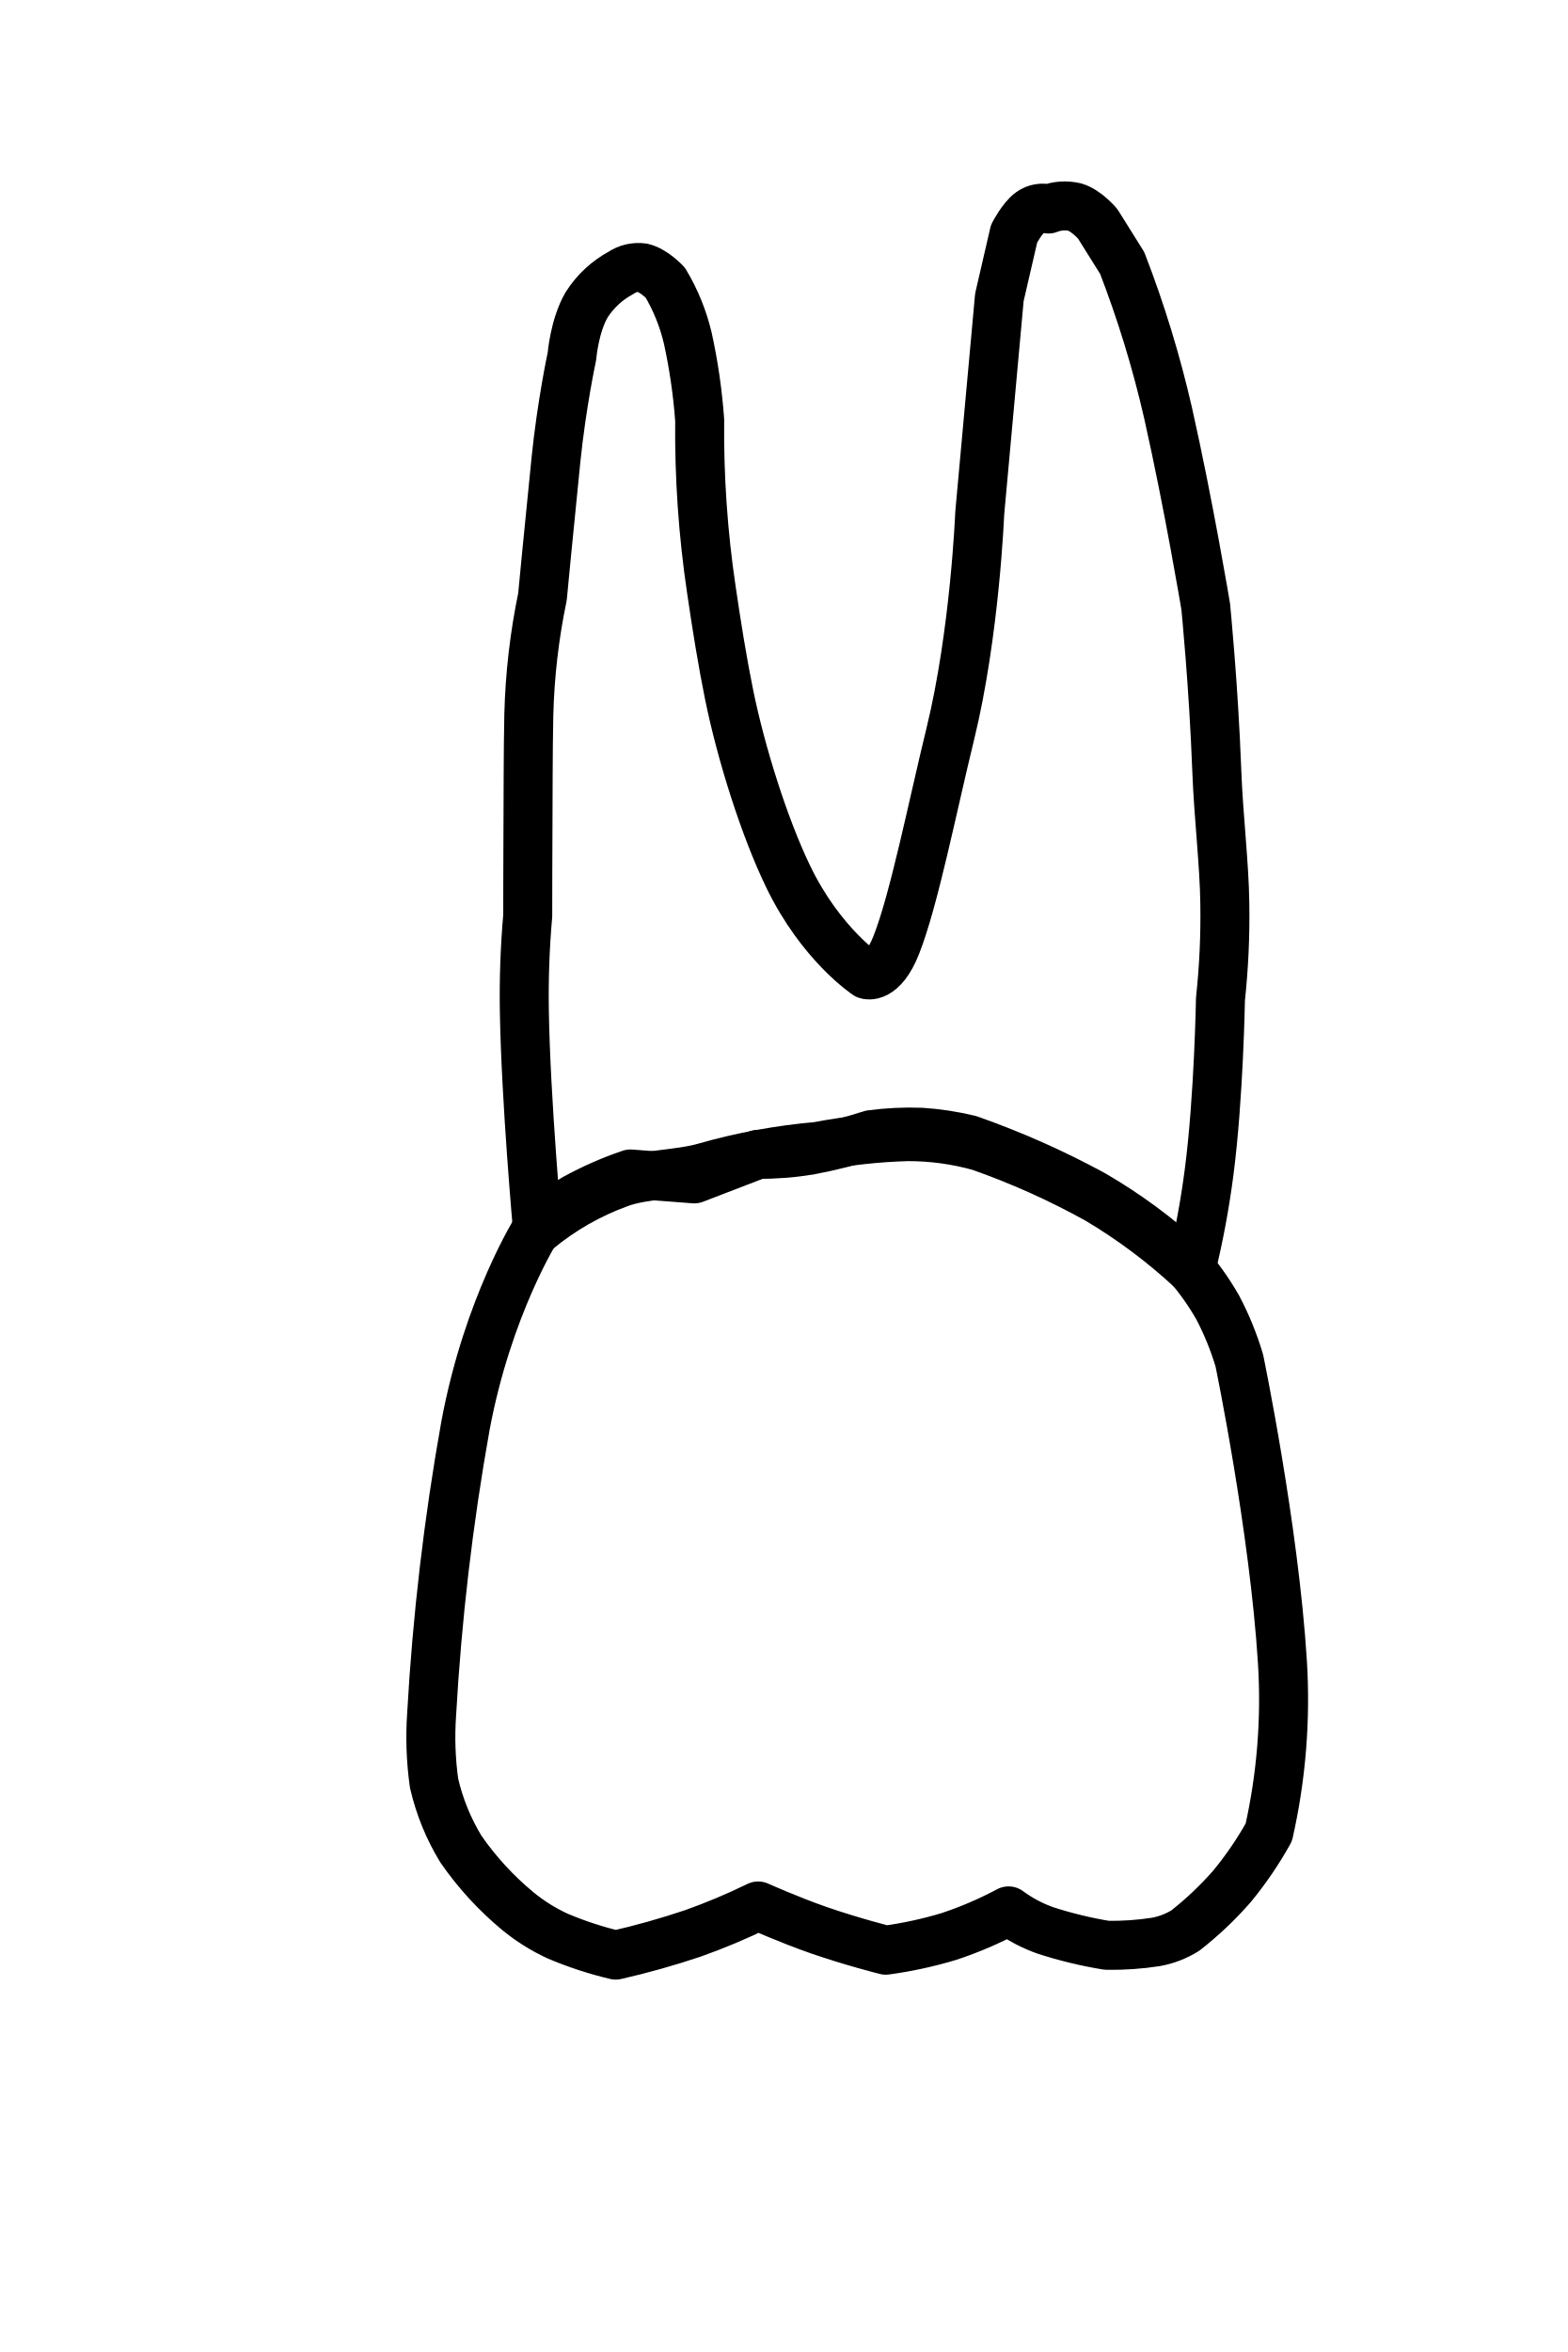
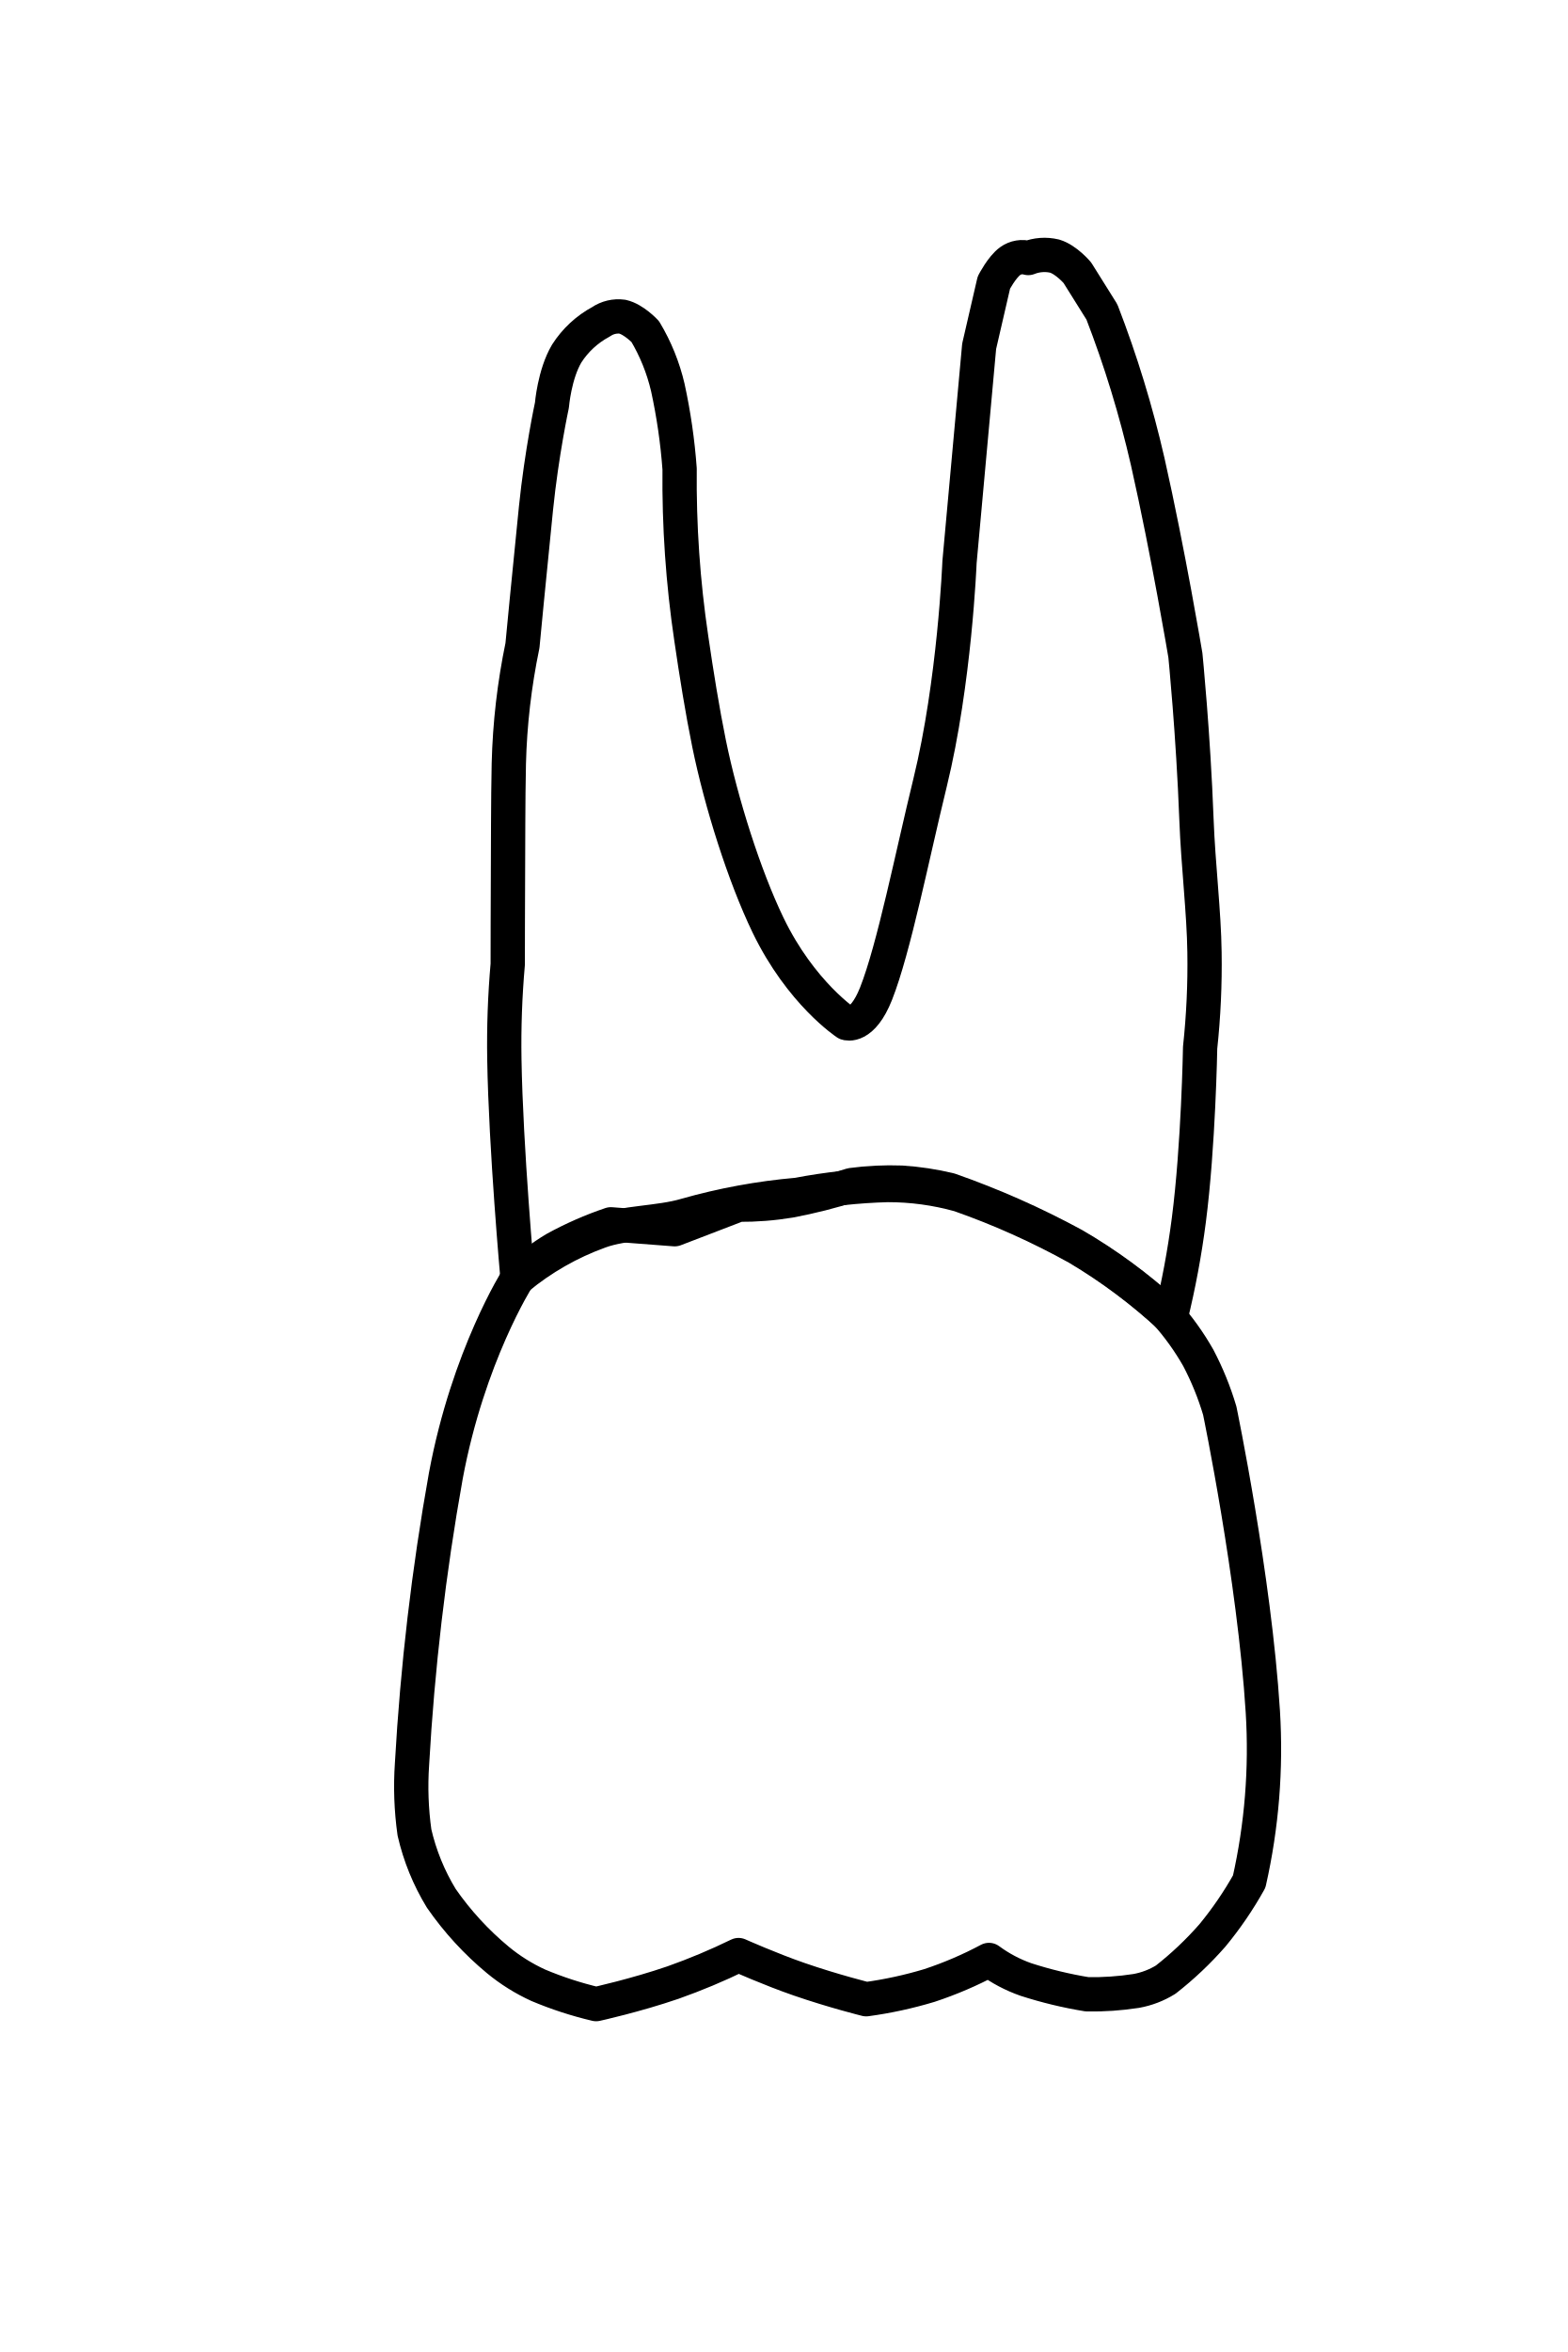
- <svg xmlns="http://www.w3.org/2000/svg" id="t-2-8" width="320" height="480" viewBox="0 0 320 480">
+ <svg xmlns="http://www.w3.org/2000/svg" id="t-2-7_" data-name="t-2-7 " width="320" height="480" viewBox="0 0 320 480">
  <defs>
    <style>
      .cls-1 {
-         stroke:#000;
-         fill:none;
+         fill: none;
+         stroke: #000;
        stroke-linecap: round;
        stroke-linejoin: round;
-         stroke-width: 10px;
+         stroke-width: 7px;
        fill-rule: evenodd;
      }
    </style>
  </defs>
-   <path id="t-3-8-b_" data-name="t-3-8-b " class="cls-1" d="M109.644,250.614S99.562,266.492,95,291.031A491.026,491.026,0,0,0,88.1,349.938a67.5,67.5,0,0,0,.5,13.971,45.407,45.407,0,0,0,5.477,13.451,62.9,62.9,0,0,0,11.563,12.616,37.419,37.419,0,0,0,8.216,5.153A74.057,74.057,0,0,0,125.682,399a162.939,162.939,0,0,0,15.7-4.412,127.261,127.261,0,0,0,13.37-5.614s6.448,2.888,12.361,4.935c7.021,2.432,13.7,4.088,13.7,4.088a83.51,83.51,0,0,0,12.891-2.8,77.274,77.274,0,0,0,12.168-5.219,28.7,28.7,0,0,0,7.554,4A85.4,85.4,0,0,0,225.916,397a58.608,58.608,0,0,0,10-.685,17.172,17.172,0,0,0,6.038-2.323,69.892,69.892,0,0,0,9.529-9.031,73.73,73.73,0,0,0,7.511-11.021,123.343,123.343,0,0,0,2.779-34.729c-1.711-27.386-8.793-61.522-8.793-61.522A59.931,59.931,0,0,0,248.6,266.9a53.616,53.616,0,0,0-6.647-9.263,108.571,108.571,0,0,0-18.824-13.843,172.075,172.075,0,0,0-25.279-11.222,57.125,57.125,0,0,0-9.832-1.5,60.518,60.518,0,0,0-10.215.492,102.907,102.907,0,0,1-12.518,3.18,61.654,61.654,0,0,1-10.535.83l-13.031,5.013-13.03-1a70.544,70.544,0,0,0-11.359,4.994A37.427,37.427,0,0,0,109.644,250.614Z" />
-   <path id="t-3-8-t" class="cls-1" d="M126.775,55.678a18.948,18.948,0,0,0-7.019,6.508c-2.507,4.258-3.01,10.519-3.01,10.519s-2.095,9.692-3.26,21.1c-1.331,13.026-2.757,27.982-2.757,27.982a134.973,134.973,0,0,0-2.786,24.1c-0.078,2.613-.119,9.335-0.133,12.073-0.083,17.016-.089,28.929-0.089,28.929a186.388,186.388,0,0,0-.69,19.407c0.295,18.219,2.695,44.694,2.695,44.694a56.367,56.367,0,0,1,16.725-9.551c4.936-1.834,12.357-1.712,17.6-3.274a122.069,122.069,0,0,1,22.835-4.2,114.4,114.4,0,0,1,18.4-2,54.2,54.2,0,0,1,14.7,2,155.691,155.691,0,0,1,24.155,10.859A112.886,112.886,0,0,1,243.105,259a178.942,178.942,0,0,0,3.708-19.84c1.978-15.235,2.309-35.247,2.309-35.247a158.5,158.5,0,0,0,.892-19.465c-0.1-8.143-1.29-17.846-1.636-27.078-0.663-17.654-2.264-33.584-2.264-33.584s-3.472-20.832-7.695-39.55a222.445,222.445,0,0,0-9.353-30.562l-5.015-8.013s-2.263-2.681-4.639-3.393a8.965,8.965,0,0,0-5.389.388,4.239,4.239,0,0,0-3.674.618c-1.7,1.212-3.346,4.39-3.346,4.39l-3.009,13.021-4.011,44.07s-0.97,24.469-6.017,45.071c-3.569,14.569-7.383,33.857-11.032,43.068-2.83,7.144-6.017,6.01-6.017,6.01s-9.331-6.117-16.045-20.032c-4.845-10.04-9.572-25-12.034-37.059-1.351-6.612-2.59-14.318-3.636-21.49a220.17,220.17,0,0,1-2.381-34.6,118.482,118.482,0,0,0-2.411-16.642,40.038,40.038,0,0,0-4.609-11.4s-2.357-2.526-4.661-3.038A6.254,6.254,0,0,0,126.775,55.678Z" />
+   <path id="t-2-7-b" class="cls-1" d="M105.644,260.857S95.562,276.71,91,301.209A489.417,489.417,0,0,0,84.1,360.018a67.268,67.268,0,0,0,.5,13.948A45.285,45.285,0,0,0,90.072,387.4a62.843,62.843,0,0,0,11.563,12.6,37.414,37.414,0,0,0,8.216,5.144A74.178,74.178,0,0,0,121.682,409s8.065-1.776,15.7-4.4a127.32,127.32,0,0,0,13.37-5.605s6.448,2.884,12.361,4.928c7.021,2.427,13.7,4.081,13.7,4.081a83.647,83.647,0,0,0,12.891-2.8,77.3,77.3,0,0,0,12.168-5.21,28.705,28.705,0,0,0,7.554,3.992A85.492,85.492,0,0,0,221.916,407a58.672,58.672,0,0,0,10-.684A17.193,17.193,0,0,0,237.953,404a69.9,69.9,0,0,0,9.529-9.016,73.611,73.611,0,0,0,7.511-11,122.942,122.942,0,0,0,2.779-34.672c-1.711-27.341-8.793-61.421-8.793-61.421a59.779,59.779,0,0,0-4.379-10.771,53.523,53.523,0,0,0-6.647-9.248,108.555,108.555,0,0,0-18.824-13.82,172.17,172.17,0,0,0-25.279-11.2,57.173,57.173,0,0,0-9.832-1.492,60.7,60.7,0,0,0-10.215.491,103.177,103.177,0,0,1-12.518,3.175,61.711,61.711,0,0,1-10.535.829l-13.031,5.005-13.03-1a70.639,70.639,0,0,0-11.359,4.986A37.4,37.4,0,0,0,105.644,260.857Z" />
+   <path id="t-2-7-t" class="cls-1" d="M122.684,65.67a18.932,18.932,0,0,0-7.015,6.5c-2.506,4.255-3.008,10.512-3.008,10.512s-2.095,9.686-3.259,21.083c-1.331,13.018-2.755,27.964-2.755,27.964a134.769,134.769,0,0,0-2.785,24.087c-0.078,2.611-.119,9.328-0.133,12.065-0.083,17-.089,28.911-0.089,28.911a186.164,186.164,0,0,0-.69,19.4c0.3,18.208,2.694,44.666,2.694,44.666a56.338,56.338,0,0,1,16.716-9.545c4.933-1.833,12.351-1.711,17.594-3.272a122.1,122.1,0,0,1,22.824-4.2,114.328,114.328,0,0,1,18.386-2,54.175,54.175,0,0,1,14.691,2A155.634,155.634,0,0,1,220,254.693a112.823,112.823,0,0,1,18.958,14.172,179,179,0,0,0,3.706-19.828c1.976-15.225,2.308-35.225,2.308-35.225a158.666,158.666,0,0,0,.891-19.452c-0.1-8.139-1.289-17.836-1.636-27.061-0.662-17.644-2.262-33.564-2.262-33.564s-3.47-20.819-7.691-39.525a222.375,222.375,0,0,0-9.349-30.543l-5.012-8.008s-2.262-2.68-4.637-3.391a8.962,8.962,0,0,0-5.386.388,4.237,4.237,0,0,0-3.672.617c-1.7,1.211-3.345,4.388-3.345,4.388l-3.007,13.013-4.009,44.043s-0.969,24.454-6.014,45.043c-3.568,14.56-7.379,33.836-11.026,43.041-2.829,7.14-6.014,6.006-6.014,6.006s-9.327-6.113-16.037-20.019c-4.842-10.034-9.567-24.986-12.028-37.036-1.35-6.608-2.589-14.309-3.634-21.476a219.972,219.972,0,0,1-2.38-34.578,118.434,118.434,0,0,0-2.41-16.632,40,40,0,0,0-4.607-11.4s-2.355-2.525-4.658-3.036A6.252,6.252,0,0,0,122.684,65.67Z" />
</svg>
